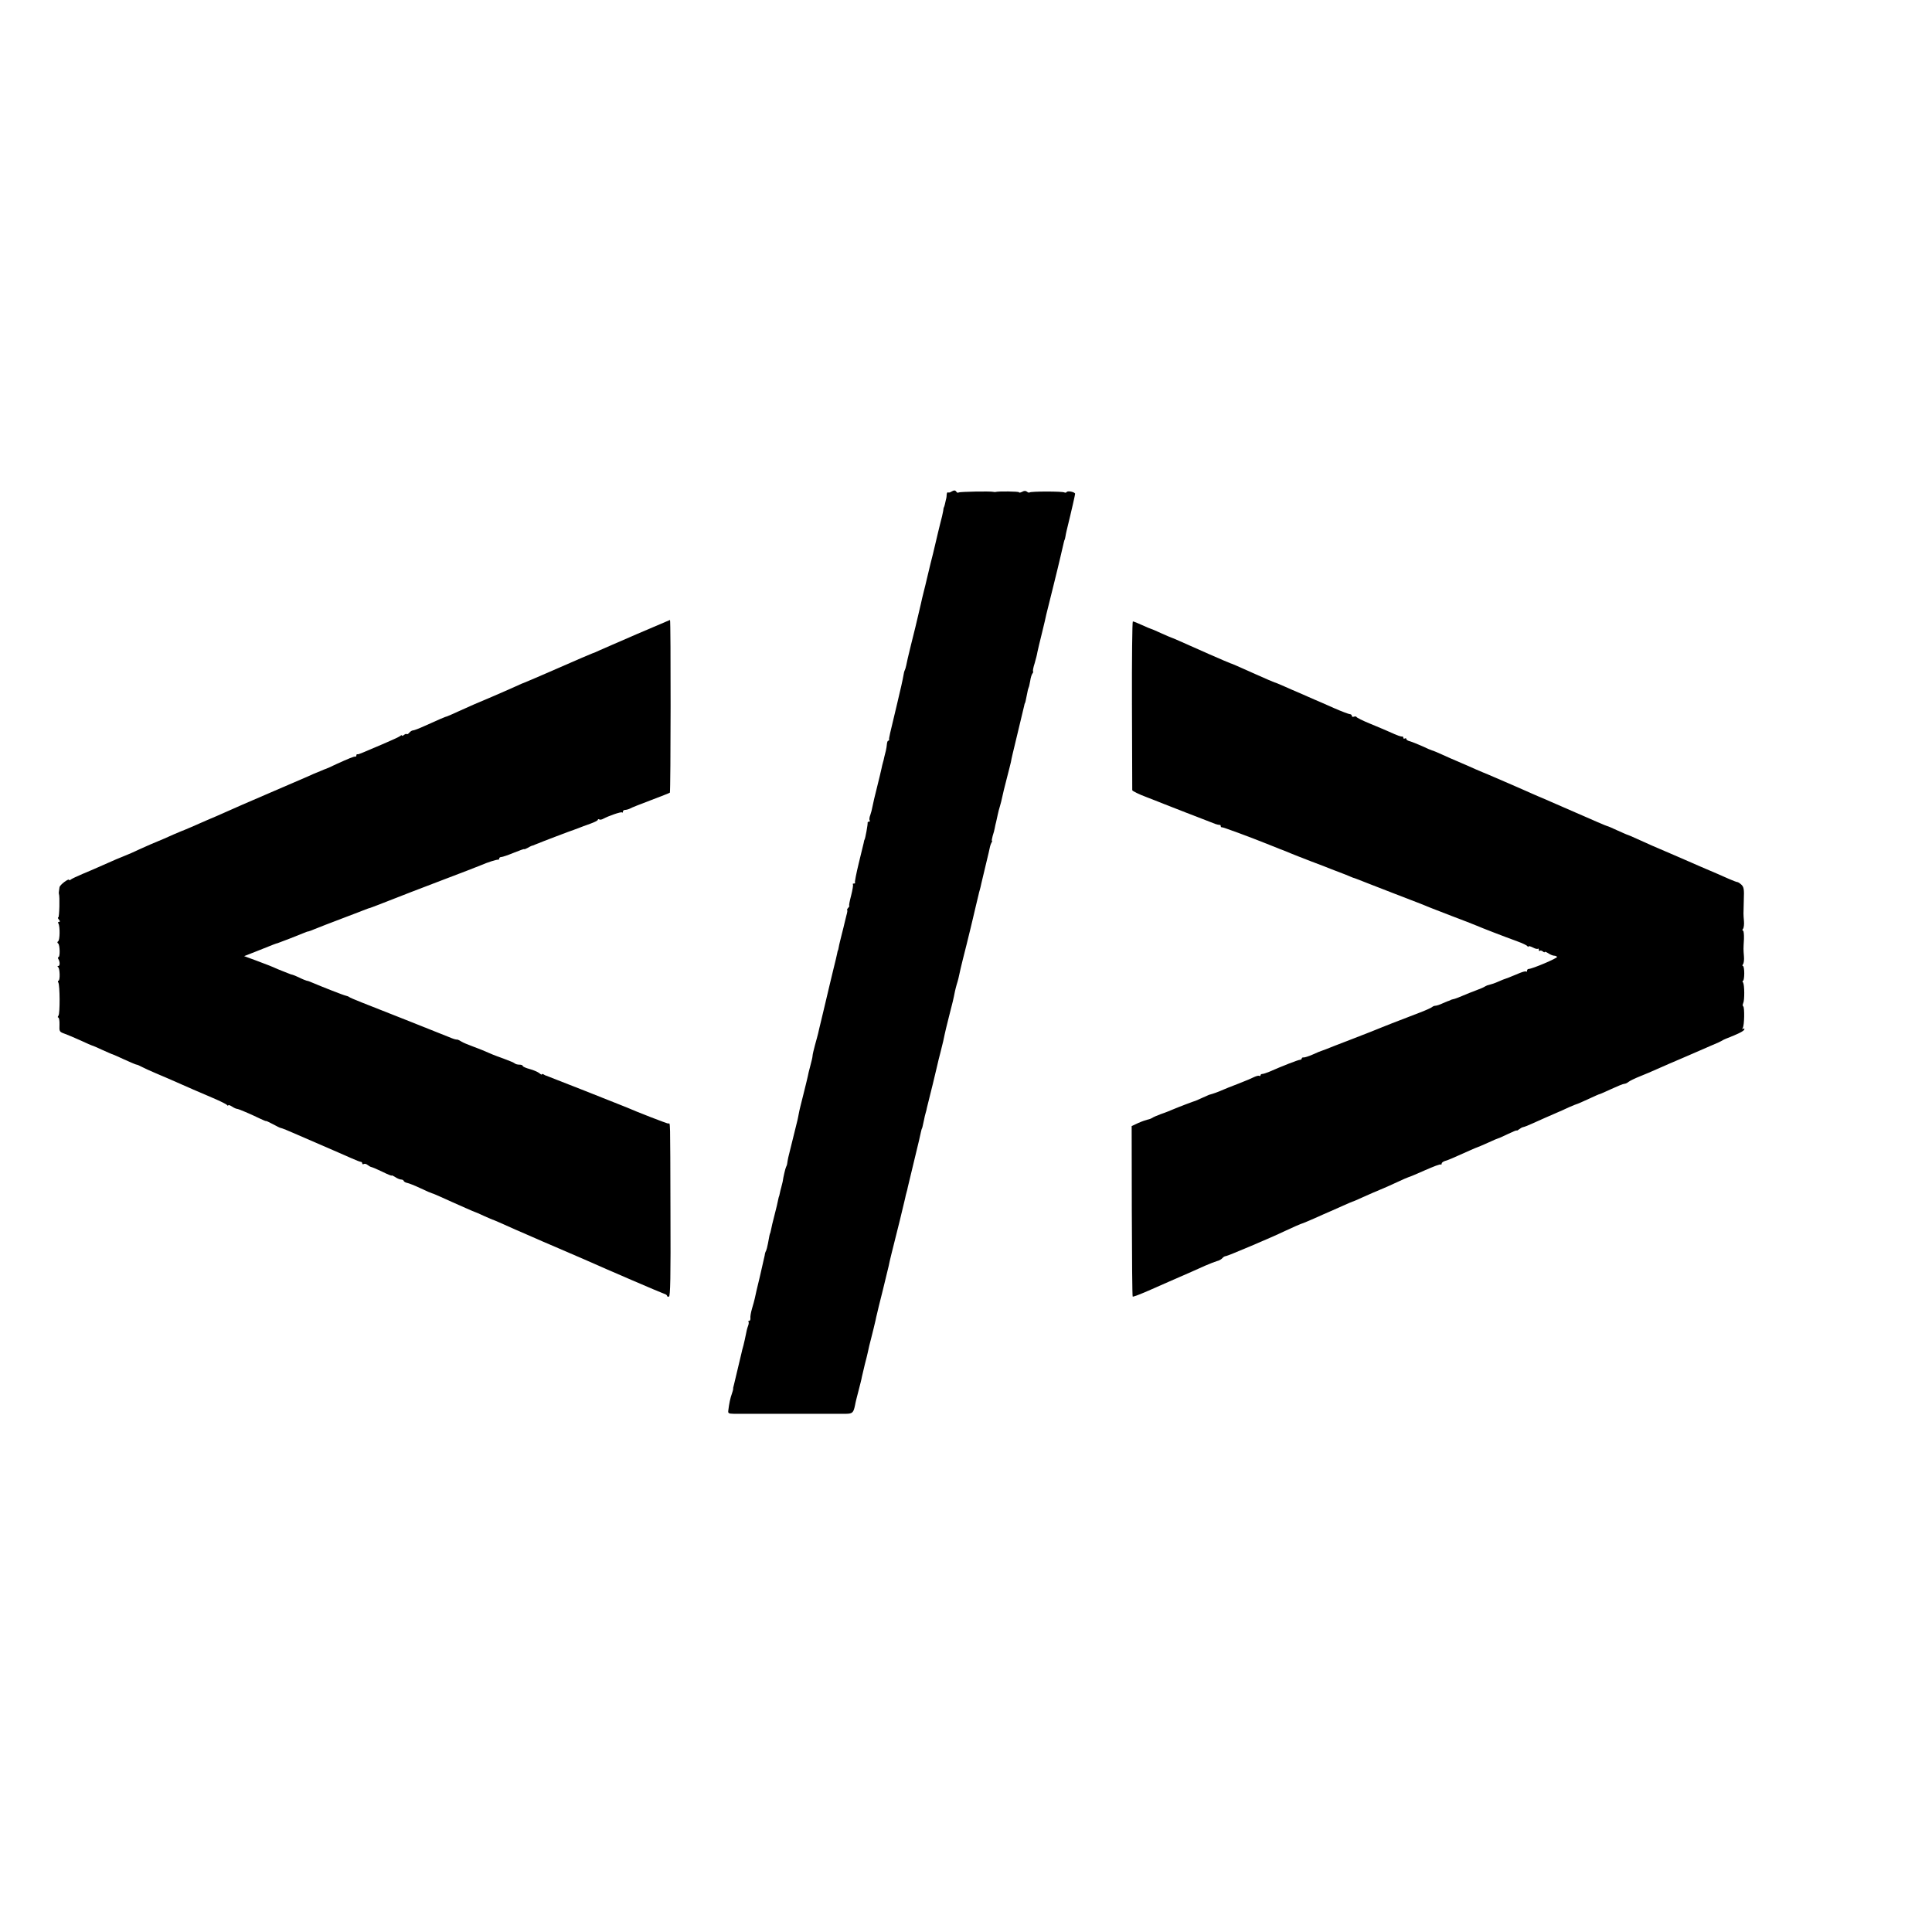
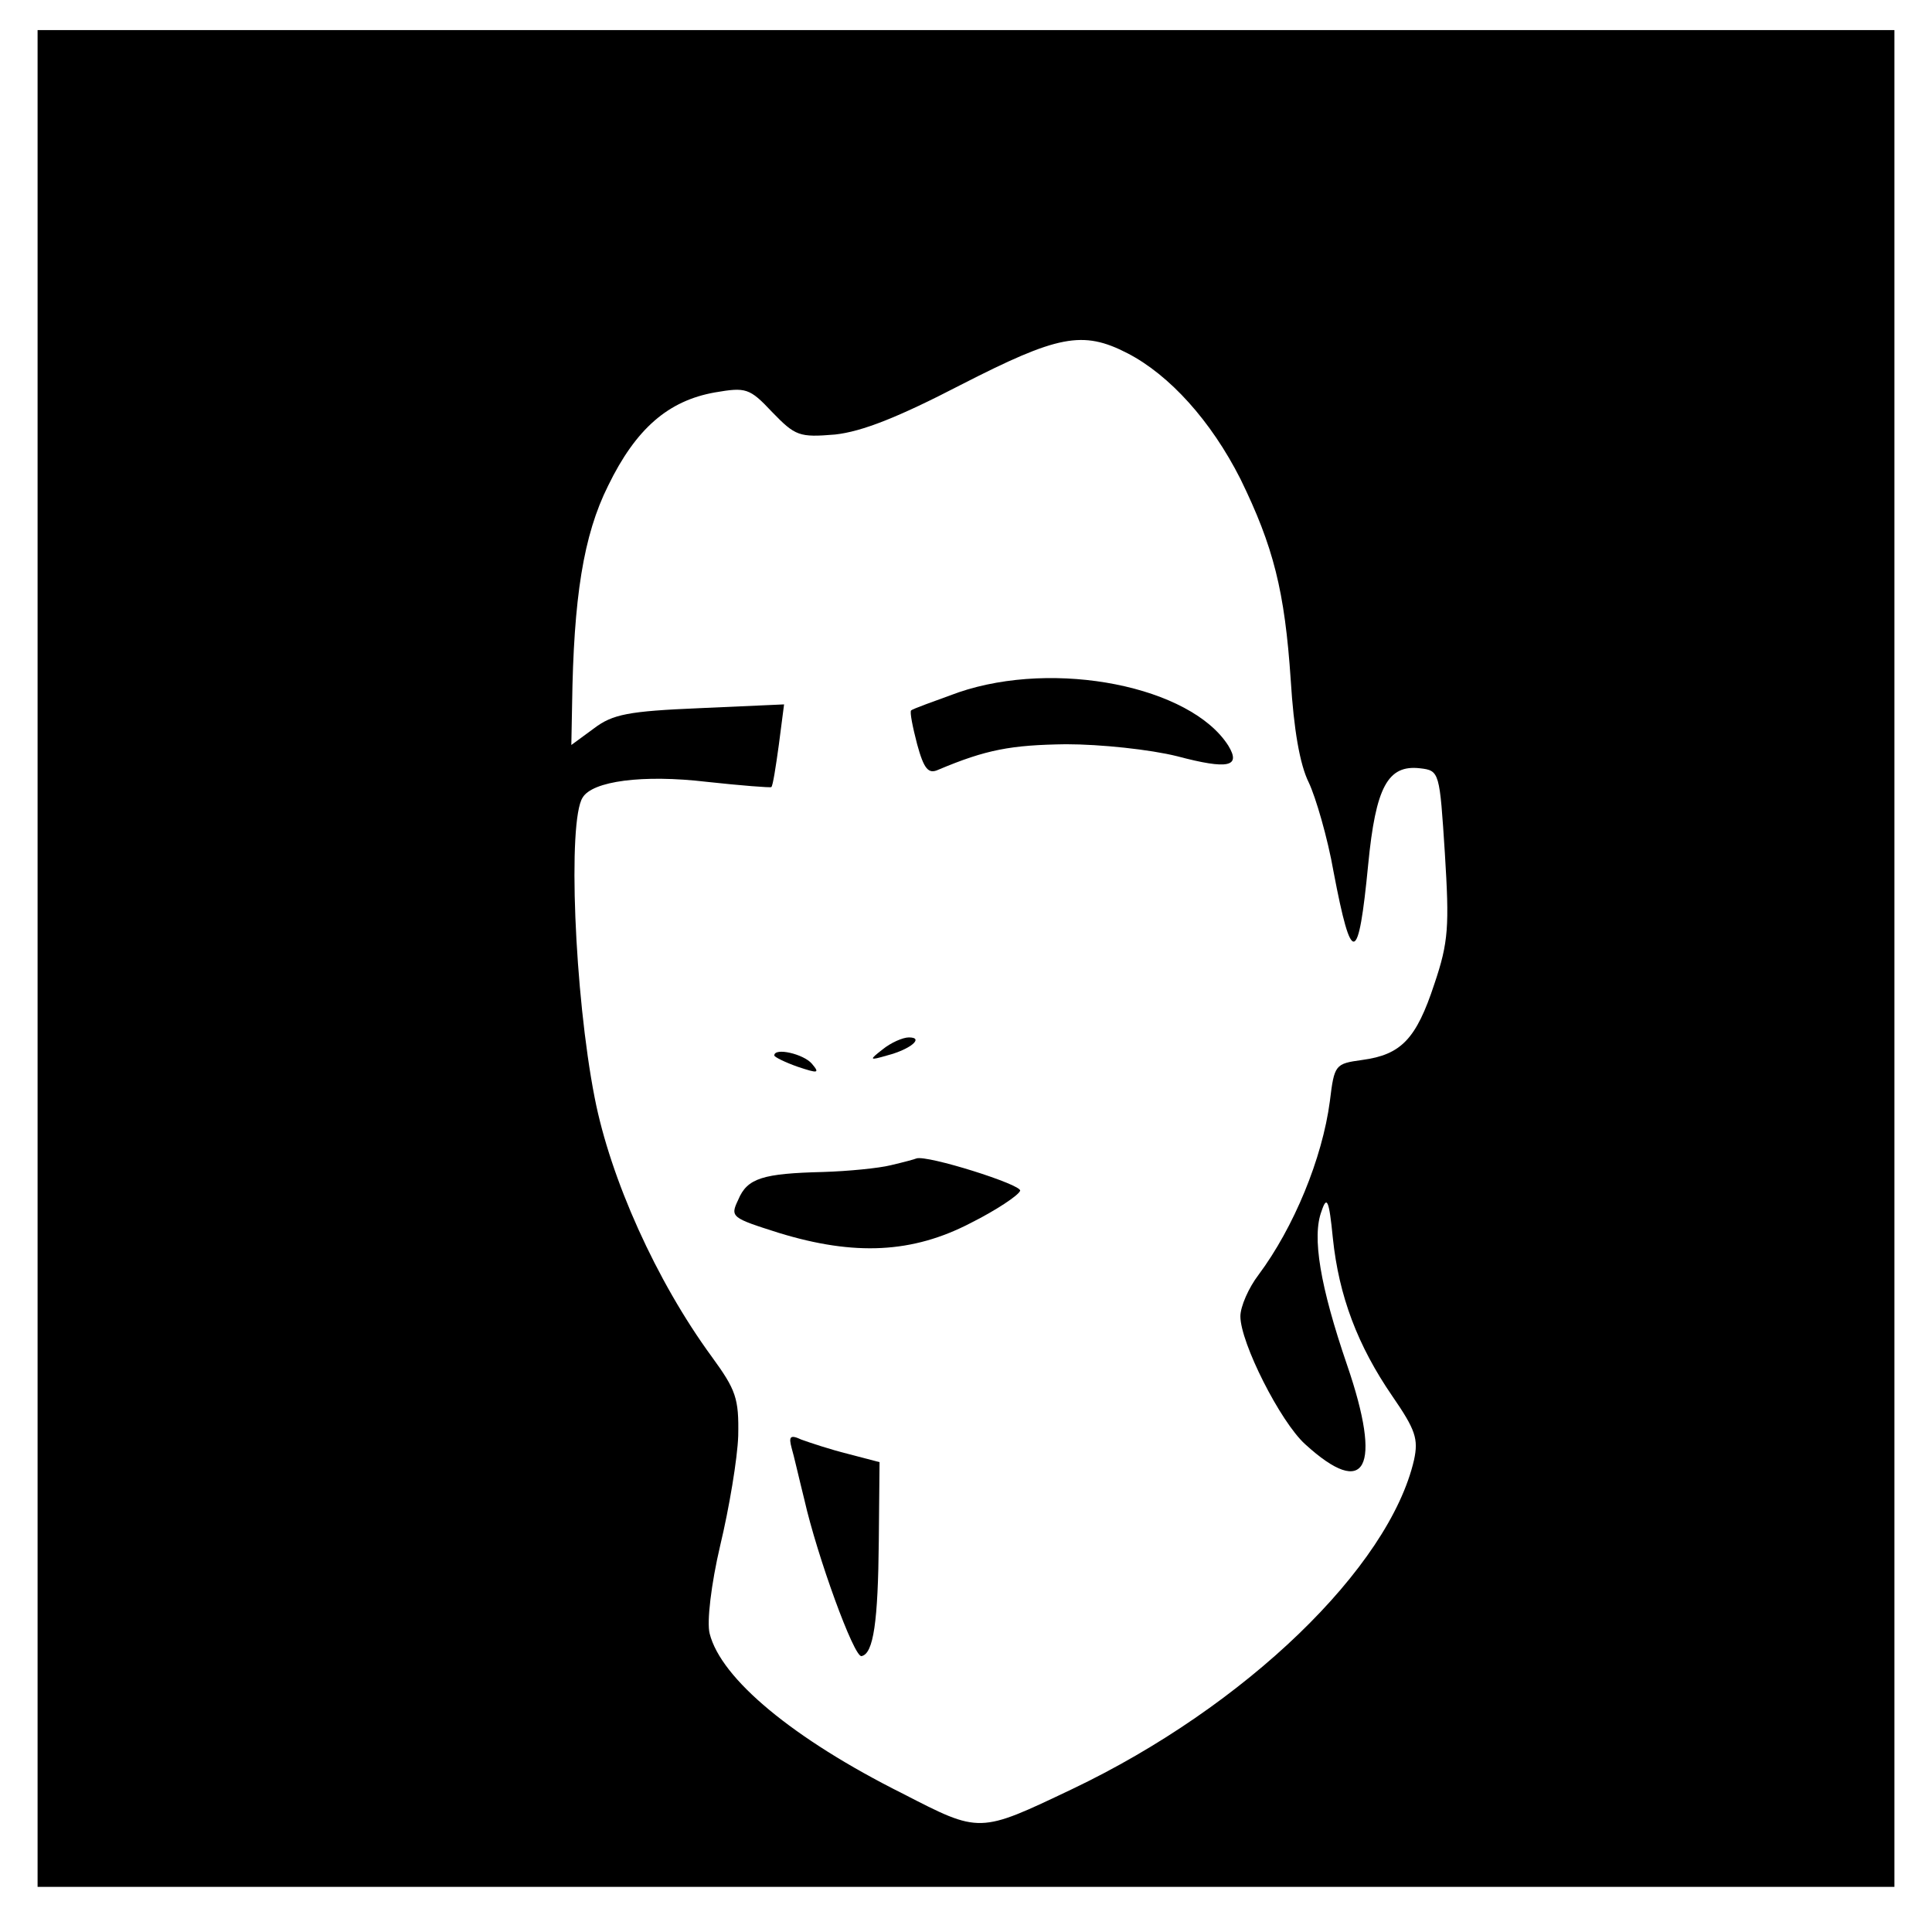
- <svg xmlns="http://www.w3.org/2000/svg" version="1.0" width="1312pt" height="1312pt" viewBox="0 0 1312 1312" preserveAspectRatio="xMidYMid meet">
-   <g transform="translate(0,1312) scale(0.1,-0.1)" fill="#000000" stroke="none">
-     <path d="M6460 9781 c-8 -6 -18 -7 -22 -5 -4 3 -8 -3 -9 -13 0 -10 -2 -26 -5 -35 -2 -10 -6 -26 -8 -35 -3 -10 -5 -18 -6 -18 -1 0 -4 -11 -5 -25 -2 -14 -11 -52 -20 -85 -8 -33 -22 -89 -30 -125 -9 -36 -17 -72 -19 -80 -4 -13 -30 -121 -42 -172 -2 -10 -6 -27 -9 -38 -3 -11 -7 -29 -10 -40 -12 -47 -16 -66 -21 -89 -3 -13 -12 -51 -20 -85 -8 -34 -16 -68 -18 -76 -2 -8 -16 -64 -31 -125 -15 -60 -29 -121 -31 -134 -3 -14 -7 -28 -10 -33 -3 -5 -7 -21 -9 -36 -2 -15 -21 -102 -43 -192 -52 -215 -56 -234 -54 -242 1 -5 -2 -8 -6 -8 -4 0 -8 -10 -9 -22 -1 -13 -4 -33 -7 -45 -3 -13 -8 -32 -11 -44 -2 -11 -6 -28 -9 -37 -3 -9 -7 -28 -10 -42 -3 -14 -16 -70 -30 -125 -14 -55 -28 -114 -31 -132 -3 -18 -10 -44 -15 -58 -6 -15 -8 -31 -4 -36 3 -5 0 -9 -5 -9 -6 0 -10 -3 -9 -7 2 -9 -16 -109 -21 -115 -2 -2 -4 -12 -6 -23 -3 -11 -18 -74 -34 -140 -16 -66 -27 -123 -25 -127 3 -5 0 -8 -7 -8 -7 0 -10 -2 -7 -6 3 -3 -2 -36 -12 -75 -10 -38 -16 -69 -13 -69 3 0 0 -7 -7 -15 -7 -8 -10 -15 -7 -15 3 0 1 -16 -5 -36 -5 -20 -11 -44 -13 -53 -2 -9 -10 -43 -19 -77 -8 -33 -18 -71 -20 -85 -2 -13 -5 -24 -6 -24 -1 0 -3 -9 -5 -20 -2 -11 -13 -58 -25 -105 -11 -47 -37 -152 -56 -235 -20 -82 -37 -158 -40 -167 -2 -10 -6 -26 -8 -35 -2 -10 -12 -45 -21 -78 -9 -33 -17 -67 -17 -75 0 -8 -7 -38 -15 -67 -8 -29 -16 -62 -18 -75 -3 -13 -16 -68 -30 -123 -14 -55 -28 -111 -30 -125 -2 -14 -7 -34 -9 -45 -10 -39 -57 -230 -63 -255 -3 -14 -6 -32 -7 -40 -1 -9 -5 -20 -8 -25 -5 -9 -19 -70 -23 -100 -1 -5 -5 -22 -9 -36 -4 -14 -9 -34 -11 -45 -2 -10 -4 -19 -5 -19 -1 0 -3 -11 -6 -24 -2 -13 -13 -59 -24 -101 -11 -42 -22 -88 -24 -101 -3 -13 -5 -24 -6 -24 -2 0 -7 -24 -15 -70 -4 -22 -10 -44 -13 -50 -4 -5 -8 -19 -9 -30 -2 -11 -17 -76 -33 -145 -17 -69 -32 -134 -34 -146 -2 -11 -11 -43 -19 -70 -8 -27 -13 -57 -11 -66 1 -10 -3 -18 -9 -18 -5 0 -8 -3 -4 -6 3 -3 2 -17 -4 -31 -5 -13 -11 -38 -14 -56 -3 -18 -11 -50 -16 -72 -6 -22 -13 -47 -14 -55 -2 -8 -13 -55 -25 -105 -12 -49 -23 -97 -25 -105 -2 -8 -4 -17 -5 -20 -1 -3 -2 -8 -1 -12 0 -4 -4 -19 -9 -33 -10 -26 -19 -69 -24 -112 -3 -21 1 -23 38 -24 48 0 702 0 762 0 44 1 50 8 61 61 2 14 13 57 23 95 10 39 21 81 23 95 3 14 12 52 20 85 9 33 18 71 21 85 5 26 13 58 21 88 8 32 27 107 31 127 2 11 6 29 9 40 2 11 20 84 40 163 19 79 37 153 40 165 2 12 11 51 20 87 9 36 18 72 20 80 2 8 18 71 35 140 17 69 33 136 36 150 3 14 7 33 10 42 3 9 7 26 9 37 8 35 12 50 49 204 20 81 38 158 40 170 3 12 5 22 6 22 2 0 7 22 15 60 3 17 8 38 11 47 3 9 7 26 9 37 6 25 6 26 40 161 14 58 28 116 31 130 3 14 12 52 21 85 17 66 22 90 28 120 2 11 15 65 29 120 26 100 31 122 41 173 3 15 9 36 12 47 9 28 13 44 27 110 2 11 21 85 41 165 20 80 38 156 41 169 3 13 12 51 20 85 8 34 17 69 19 79 2 10 6 26 9 35 3 9 7 28 10 42 3 14 17 72 31 130 14 58 27 112 28 120 2 8 6 21 10 28 5 6 6 12 3 12 -2 0 0 15 5 33 6 17 12 41 14 52 2 11 6 31 10 45 3 14 8 36 11 50 3 14 9 39 15 57 5 17 12 44 15 60 3 15 16 71 30 123 14 52 26 104 29 115 5 29 10 49 50 215 20 82 38 157 40 167 2 10 4 18 5 18 2 0 6 18 15 64 3 19 8 38 10 41 3 4 7 25 11 46 3 22 10 44 15 50 5 6 7 13 4 15 -2 3 2 27 11 54 8 28 17 62 19 77 3 15 17 74 31 130 14 57 27 112 29 124 3 11 23 93 45 181 22 89 45 183 51 210 11 47 17 74 24 103 2 8 4 15 5 15 1 0 3 9 5 20 2 11 5 29 8 40 38 155 58 246 58 252 -2 12 -50 22 -57 12 -3 -5 -10 -6 -16 -3 -13 8 -228 8 -236 0 -3 -3 -11 -1 -18 5 -9 7 -19 7 -33 -1 -12 -6 -21 -7 -21 -3 0 6 -142 8 -160 2 -3 -1 -9 0 -15 1 -22 5 -225 1 -234 -4 -5 -4 -12 -2 -16 4 -8 12 -16 12 -35 1z" />
-     <path d="M4325 8814 c-121 -52 -236 -103 -255 -111 -19 -9 -39 -18 -45 -19 -5 -1 -109 -46 -230 -99 -121 -53 -224 -97 -230 -99 -5 -1 -35 -14 -65 -28 -30 -14 -100 -44 -155 -68 -118 -50 -138 -58 -230 -100 -38 -18 -74 -33 -80 -35 -11 -2 -54 -21 -154 -66 -35 -16 -69 -29 -76 -29 -7 0 -18 -7 -25 -15 -7 -9 -15 -13 -18 -10 -3 3 -11 0 -19 -6 -7 -6 -13 -8 -13 -4 0 4 -6 3 -12 -3 -7 -6 -62 -31 -123 -57 -159 -68 -159 -68 -167 -67 -5 1 -8 -2 -8 -8 0 -6 -3 -9 -7 -8 -9 2 -43 -12 -131 -52 -35 -17 -65 -30 -66 -30 -2 0 -21 -8 -42 -17 -22 -9 -41 -17 -44 -18 -3 -1 -21 -9 -40 -18 -19 -8 -120 -52 -225 -97 -104 -45 -203 -88 -220 -95 -33 -15 -100 -44 -172 -76 -27 -11 -57 -24 -68 -29 -72 -32 -160 -70 -175 -75 -8 -3 -83 -35 -115 -50 -32 -14 -87 -37 -95 -40 -3 -1 -36 -16 -74 -33 -38 -18 -70 -32 -71 -32 -1 0 -20 -8 -41 -17 -22 -9 -41 -17 -44 -18 -5 -2 -58 -25 -125 -55 -22 -10 -69 -30 -105 -45 -36 -15 -71 -32 -78 -37 -6 -6 -12 -8 -12 -4 0 15 -65 -33 -66 -50 -1 -10 -3 -23 -4 -29 -1 -5 -1 -12 0 -15 7 -16 3 -160 -4 -160 -5 0 -3 -7 4 -15 9 -11 9 -15 1 -15 -7 0 -9 -5 -4 -12 11 -19 10 -112 -2 -120 -7 -5 -7 -10 0 -15 12 -9 14 -93 2 -93 -4 0 -5 -6 -1 -12 12 -19 12 -48 0 -48 -7 0 -7 -3 -1 -8 12 -8 14 -92 2 -92 -4 0 -5 -6 -1 -12 11 -18 12 -211 1 -225 -6 -8 -6 -13 -1 -13 5 0 9 -22 8 -48 -2 -47 -1 -49 35 -62 20 -7 69 -28 109 -46 41 -19 75 -34 77 -34 3 0 34 -13 70 -30 36 -16 67 -30 70 -30 2 0 38 -16 79 -35 42 -19 79 -35 84 -35 4 0 21 -7 37 -16 17 -9 57 -27 90 -41 33 -14 80 -34 105 -45 25 -11 59 -26 75 -33 17 -7 50 -22 75 -33 25 -11 86 -37 135 -58 50 -21 93 -43 97 -48 4 -6 8 -7 8 -2 0 4 11 1 25 -8 13 -9 29 -16 34 -16 10 0 92 -35 160 -68 19 -9 36 -16 38 -15 1 2 23 -9 48 -22 25 -14 48 -25 52 -25 5 0 55 -20 113 -46 124 -54 142 -62 240 -104 41 -18 99 -43 128 -56 29 -13 57 -24 62 -24 6 0 10 -5 10 -11 0 -5 5 -7 10 -4 6 4 18 1 26 -6 9 -7 21 -14 28 -15 6 -1 39 -15 74 -32 34 -17 62 -28 62 -25 0 3 11 -2 25 -11 13 -9 31 -16 39 -16 8 0 16 -4 18 -10 2 -5 12 -11 23 -13 11 -2 52 -18 90 -36 39 -19 75 -34 80 -35 6 -1 33 -13 60 -25 28 -13 64 -29 80 -36 17 -7 56 -25 88 -39 32 -14 59 -26 61 -26 2 0 30 -12 62 -27 33 -15 61 -27 64 -27 3 -1 21 -9 40 -17 19 -9 69 -31 110 -49 41 -18 93 -40 115 -50 22 -10 105 -46 185 -80 80 -34 163 -71 185 -80 132 -59 504 -219 523 -225 12 -3 22 -10 22 -15 0 -5 6 -7 13 -5 9 4 12 127 10 573 -2 662 0 602 -15 602 -9 0 -218 81 -283 110 -33 14 -540 214 -545 215 -3 0 -11 4 -17 8 -7 5 -13 5 -13 1 0 -4 -8 0 -17 8 -10 8 -39 21 -65 28 -27 7 -48 17 -48 21 0 5 -10 9 -23 9 -13 0 -27 4 -32 9 -6 5 -37 18 -70 30 -33 12 -69 25 -80 30 -54 24 -94 40 -140 57 -27 10 -59 23 -70 30 -11 7 -23 13 -27 14 -15 0 -27 4 -63 19 -38 16 -485 193 -590 234 -44 17 -82 34 -85 37 -3 3 -12 6 -20 8 -14 2 -161 60 -227 88 -17 8 -35 14 -40 14 -4 1 -26 9 -48 20 -22 11 -43 19 -47 20 -4 0 -19 5 -35 12 -15 6 -30 12 -33 13 -3 1 -18 7 -35 14 -42 19 -60 26 -148 59 l-79 29 79 31 c127 51 138 55 148 57 10 3 140 53 180 70 11 5 25 10 30 10 6 1 24 8 40 15 37 15 91 36 220 85 55 21 111 42 125 48 14 6 30 11 35 12 6 2 62 23 125 48 63 25 223 87 355 137 132 50 254 97 270 104 42 19 109 40 118 38 4 -1 7 2 7 8 0 5 6 10 14 10 8 0 46 13 85 29 39 16 71 27 71 25 0 -3 10 1 23 8 12 7 24 13 27 14 3 0 14 4 25 9 43 18 251 97 260 99 6 2 21 8 35 13 14 6 49 19 78 29 28 10 52 22 52 27 0 4 4 6 10 2 5 -3 17 -1 27 5 35 19 121 49 127 43 3 -4 6 -1 6 5 0 7 7 12 15 12 8 0 23 4 33 9 9 6 73 31 142 57 69 26 127 49 129 51 6 5 7 1173 1 1173 -3 -1 -104 -44 -225 -96z" />
-     <path d="M7687 8333 c1 -313 2 -573 2 -579 1 -6 45 -28 99 -48 53 -21 106 -41 117 -46 16 -7 249 -97 350 -136 11 -4 23 -6 28 -6 4 1 7 -3 7 -8 0 -5 3 -9 8 -8 6 2 185 -64 322 -119 14 -6 45 -18 70 -28 25 -9 59 -23 75 -30 17 -7 80 -32 140 -55 61 -23 119 -45 130 -50 11 -4 40 -16 65 -25 25 -9 56 -22 70 -28 14 -6 27 -11 30 -11 3 -1 43 -16 90 -35 47 -18 126 -49 175 -68 120 -46 216 -83 240 -94 11 -4 81 -31 155 -60 74 -28 149 -57 165 -64 34 -15 189 -75 280 -108 33 -12 63 -26 67 -32 4 -5 8 -7 8 -2 0 4 13 1 29 -7 16 -9 31 -12 35 -9 3 4 6 0 6 -7 0 -7 3 -10 7 -7 3 4 12 2 20 -4 7 -6 13 -8 13 -4 0 4 11 0 25 -9 13 -9 31 -16 39 -16 8 0 17 -4 20 -8 5 -8 -169 -82 -193 -82 -6 0 -11 -5 -11 -12 0 -6 -3 -9 -6 -6 -3 4 -22 -1 -42 -9 -75 -31 -87 -36 -97 -39 -5 -1 -28 -10 -50 -20 -22 -10 -49 -19 -59 -21 -11 -2 -24 -7 -30 -11 -6 -5 -33 -17 -61 -27 -27 -10 -70 -27 -95 -38 -24 -10 -51 -21 -60 -22 -8 -2 -16 -4 -17 -5 -2 -2 -6 -3 -10 -5 -5 -1 -25 -9 -45 -18 -21 -10 -43 -17 -51 -17 -7 0 -17 -4 -22 -9 -6 -5 -41 -21 -80 -36 -175 -67 -251 -97 -270 -105 -11 -5 -94 -38 -185 -73 -91 -35 -174 -67 -185 -72 -11 -4 -24 -9 -30 -11 -5 -1 -32 -12 -60 -25 -27 -12 -56 -21 -62 -20 -7 1 -13 -2 -13 -7 0 -5 -6 -9 -12 -9 -12 0 -122 -43 -208 -81 -19 -8 -41 -15 -47 -15 -7 0 -13 -4 -13 -9 0 -5 -4 -7 -8 -4 -5 3 -19 -1 -33 -7 -13 -7 -62 -28 -109 -46 -47 -18 -98 -38 -115 -46 -25 -11 -55 -22 -85 -30 -3 -1 -23 -10 -45 -20 -22 -10 -42 -19 -45 -20 -10 -2 -125 -46 -155 -59 -16 -7 -52 -22 -80 -31 -27 -10 -55 -22 -61 -27 -6 -4 -19 -9 -30 -11 -10 -2 -39 -12 -64 -23 l-45 -21 1 -577 c1 -317 3 -579 6 -581 2 -3 52 16 109 41 57 25 118 52 134 59 17 7 53 23 80 35 28 12 64 28 80 35 17 8 56 25 87 39 32 14 69 28 82 32 14 3 30 12 37 20 6 8 17 14 24 14 11 0 316 129 400 170 44 21 117 53 125 54 3 1 39 16 80 34 41 19 84 37 95 42 11 5 51 23 88 39 38 17 70 31 72 31 3 0 35 14 72 31 38 17 88 39 113 49 25 10 77 33 115 51 39 18 75 34 80 35 6 1 56 22 112 47 56 25 104 43 107 39 3 -3 6 0 6 6 0 6 10 14 23 18 22 6 58 22 165 70 29 13 55 24 57 24 2 0 34 14 70 30 36 17 68 30 70 30 3 0 32 13 65 29 33 16 60 27 60 24 0 -3 7 1 16 8 9 7 21 14 28 15 7 1 33 11 59 23 51 23 125 56 172 76 17 7 53 23 80 36 28 12 55 23 60 24 6 2 40 17 77 34 36 17 68 31 71 31 3 0 39 16 80 35 41 19 80 35 88 35 7 0 20 6 28 13 9 7 43 24 76 37 33 13 87 36 120 51 33 15 114 50 180 78 66 29 134 58 150 65 17 8 44 19 60 26 17 7 37 16 45 21 8 5 22 12 30 15 85 33 120 51 125 62 3 8 0 10 -7 6 -7 -5 -8 -3 -3 6 11 17 13 140 3 146 -5 3 -4 13 0 22 10 21 9 123 -1 140 -5 6 -5 12 0 12 4 0 8 23 8 50 0 28 -4 50 -9 50 -5 0 -4 6 1 13 5 6 8 30 6 52 -4 50 -4 49 0 118 1 31 -2 57 -6 57 -6 0 -6 5 0 13 5 6 8 30 6 52 -4 49 -4 41 -1 144 3 73 0 87 -16 103 -11 10 -23 18 -28 18 -5 0 -30 10 -56 21 -26 12 -60 27 -77 34 -57 24 -180 77 -220 95 -35 15 -96 42 -225 97 -19 8 -63 28 -98 44 -35 16 -65 29 -67 29 -3 0 -34 14 -70 30 -36 17 -67 30 -70 30 -4 0 -72 29 -300 129 -80 35 -123 54 -140 61 -11 4 -42 18 -70 30 -27 12 -59 26 -70 31 -11 5 -63 27 -115 50 -101 44 -142 61 -150 64 -6 2 -75 32 -117 51 -18 8 -48 20 -65 28 -18 7 -60 26 -93 41 -33 15 -64 28 -70 29 -5 1 -36 14 -67 29 -32 14 -69 29 -83 33 -14 3 -25 10 -25 16 0 5 -4 6 -10 3 -5 -3 -10 -1 -10 4 0 6 -3 10 -7 9 -9 -1 -31 6 -90 33 -24 11 -82 35 -130 55 -49 20 -89 40 -91 45 -2 4 -10 5 -18 2 -8 -3 -14 0 -14 6 0 6 -6 11 -12 11 -7 0 -56 18 -108 41 -52 23 -113 50 -135 59 -22 10 -56 24 -75 33 -19 8 -52 22 -72 31 -21 9 -55 24 -75 33 -21 9 -42 18 -48 19 -5 1 -62 26 -125 54 -130 58 -161 72 -175 76 -11 3 -253 109 -343 150 -29 13 -55 24 -57 24 -2 0 -34 14 -70 30 -36 17 -68 30 -70 30 -2 0 -29 11 -59 25 -30 14 -58 25 -63 25 -4 0 -7 -255 -6 -567z" />
+ <svg xmlns="http://www.w3.org/2000/svg" version="1.0" width="257pt" height="257pt" viewBox="0 0 257 257" preserveAspectRatio="xMidYMid meet">
+   <g transform="translate(0,257) scale(0.1,-0.1)" fill="#000000" stroke="none">
+     <path d="M50 1295 l0 -1235 1235 0 1235 0 0 1235 0 1235 -1235 0 -1235 0 0 -1235z m1450 805 c56 -29 111 -90 150 -167 44 -90 59 -149 67 -268 4 -65 12 -112 24 -136 9 -19 25 -73 33 -119 24 -126 33 -124 46 10 10 103 26 133 69 128 26 -3 26 -5 33 -113 6 -97 5 -118 -14 -174 -24 -73 -44 -94 -96 -101 -36 -5 -37 -6 -43 -55 -10 -76 -48 -168 -95 -231 -13 -17 -24 -42 -24 -55 0 -35 53 -140 86 -170 81 -74 103 -32 56 105 -36 105 -47 171 -34 205 7 21 10 15 15 -36 8 -77 33 -143 79 -210 31 -45 35 -57 29 -85 -33 -143 -224 -328 -455 -438 -124 -59 -122 -59 -225 -6 -146 73 -242 153 -257 213 -4 15 2 66 14 117 12 50 23 116 24 146 1 50 -3 61 -35 105 -74 101 -135 237 -156 345 -27 138 -36 368 -16 399 13 22 80 31 165 21 46 -5 85 -8 86 -7 2 1 6 27 10 56 l7 54 -112 -5 c-95 -4 -116 -8 -141 -27 l-30 -22 1 53 c2 143 15 226 48 292 37 76 80 113 142 124 41 7 46 6 76 -26 31 -32 36 -34 84 -30 36 4 84 23 167 66 129 66 162 73 222 42z" />
+     <path d="M1275 1649 c-33 -12 -61 -22 -63 -24 -2 -2 2 -22 8 -45 9 -33 15 -40 28 -34 64 27 97 33 170 34 46 0 112 -7 148 -16 68 -18 85 -14 68 14 -50 79 -230 115 -359 71z" />
+     <path d="M1174 1174 c-18 -14 -18 -15 6 -8 31 8 50 24 29 24 -8 0 -24 -7 -35 -16z" />
+     <path d="M1030 1166 c0 -2 14 -9 31 -15 27 -9 30 -9 19 4 -11 13 -50 22 -50 11z" />
+     <path d="M1185 1020 c-16 -4 -57 -8 -90 -9 -80 -2 -101 -8 -113 -37 -11 -23 -9 -24 54 -44 101 -31 178 -27 255 13 34 17 64 37 66 43 3 8 -124 48 -138 43 -2 -1 -17 -5 -34 -9z" />
+     <path d="M1053 644 c3 -10 10 -41 17 -69 17 -75 66 -210 76 -208 16 3 22 46 23 153 l1 105 -42 11 c-24 6 -51 15 -62 19 -15 7 -17 4 -13 -11z" />
  </g>
</svg>
